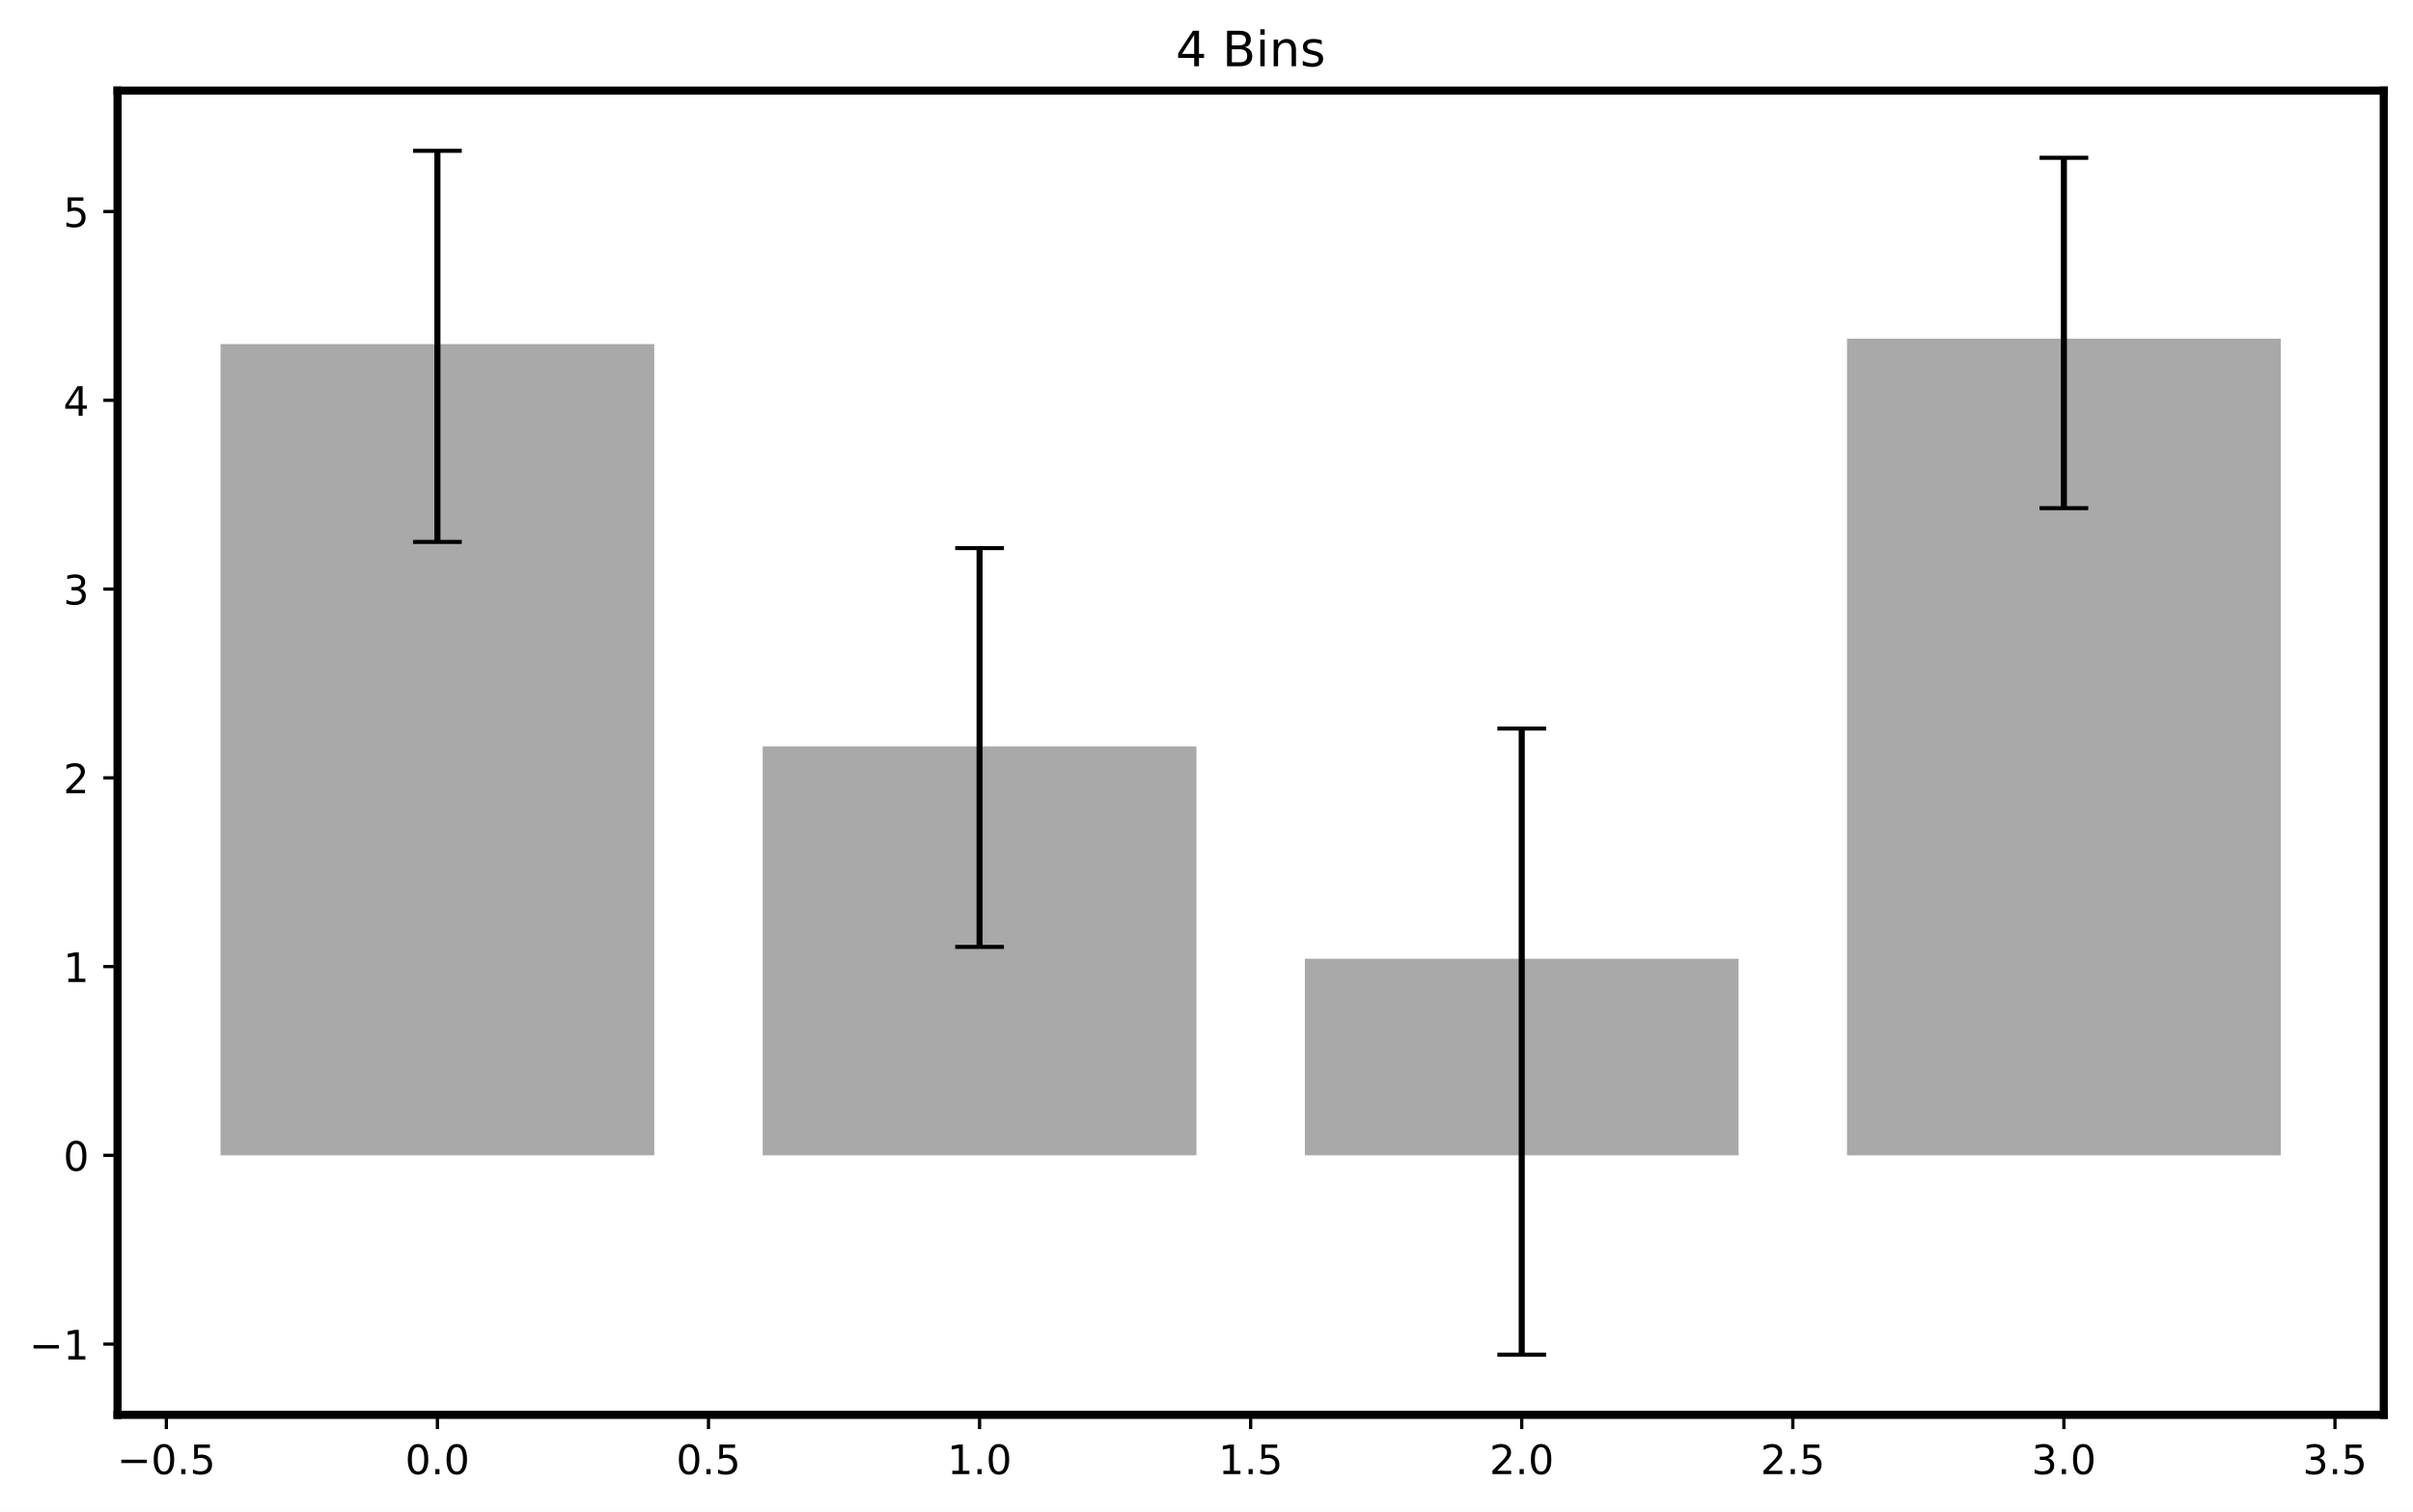
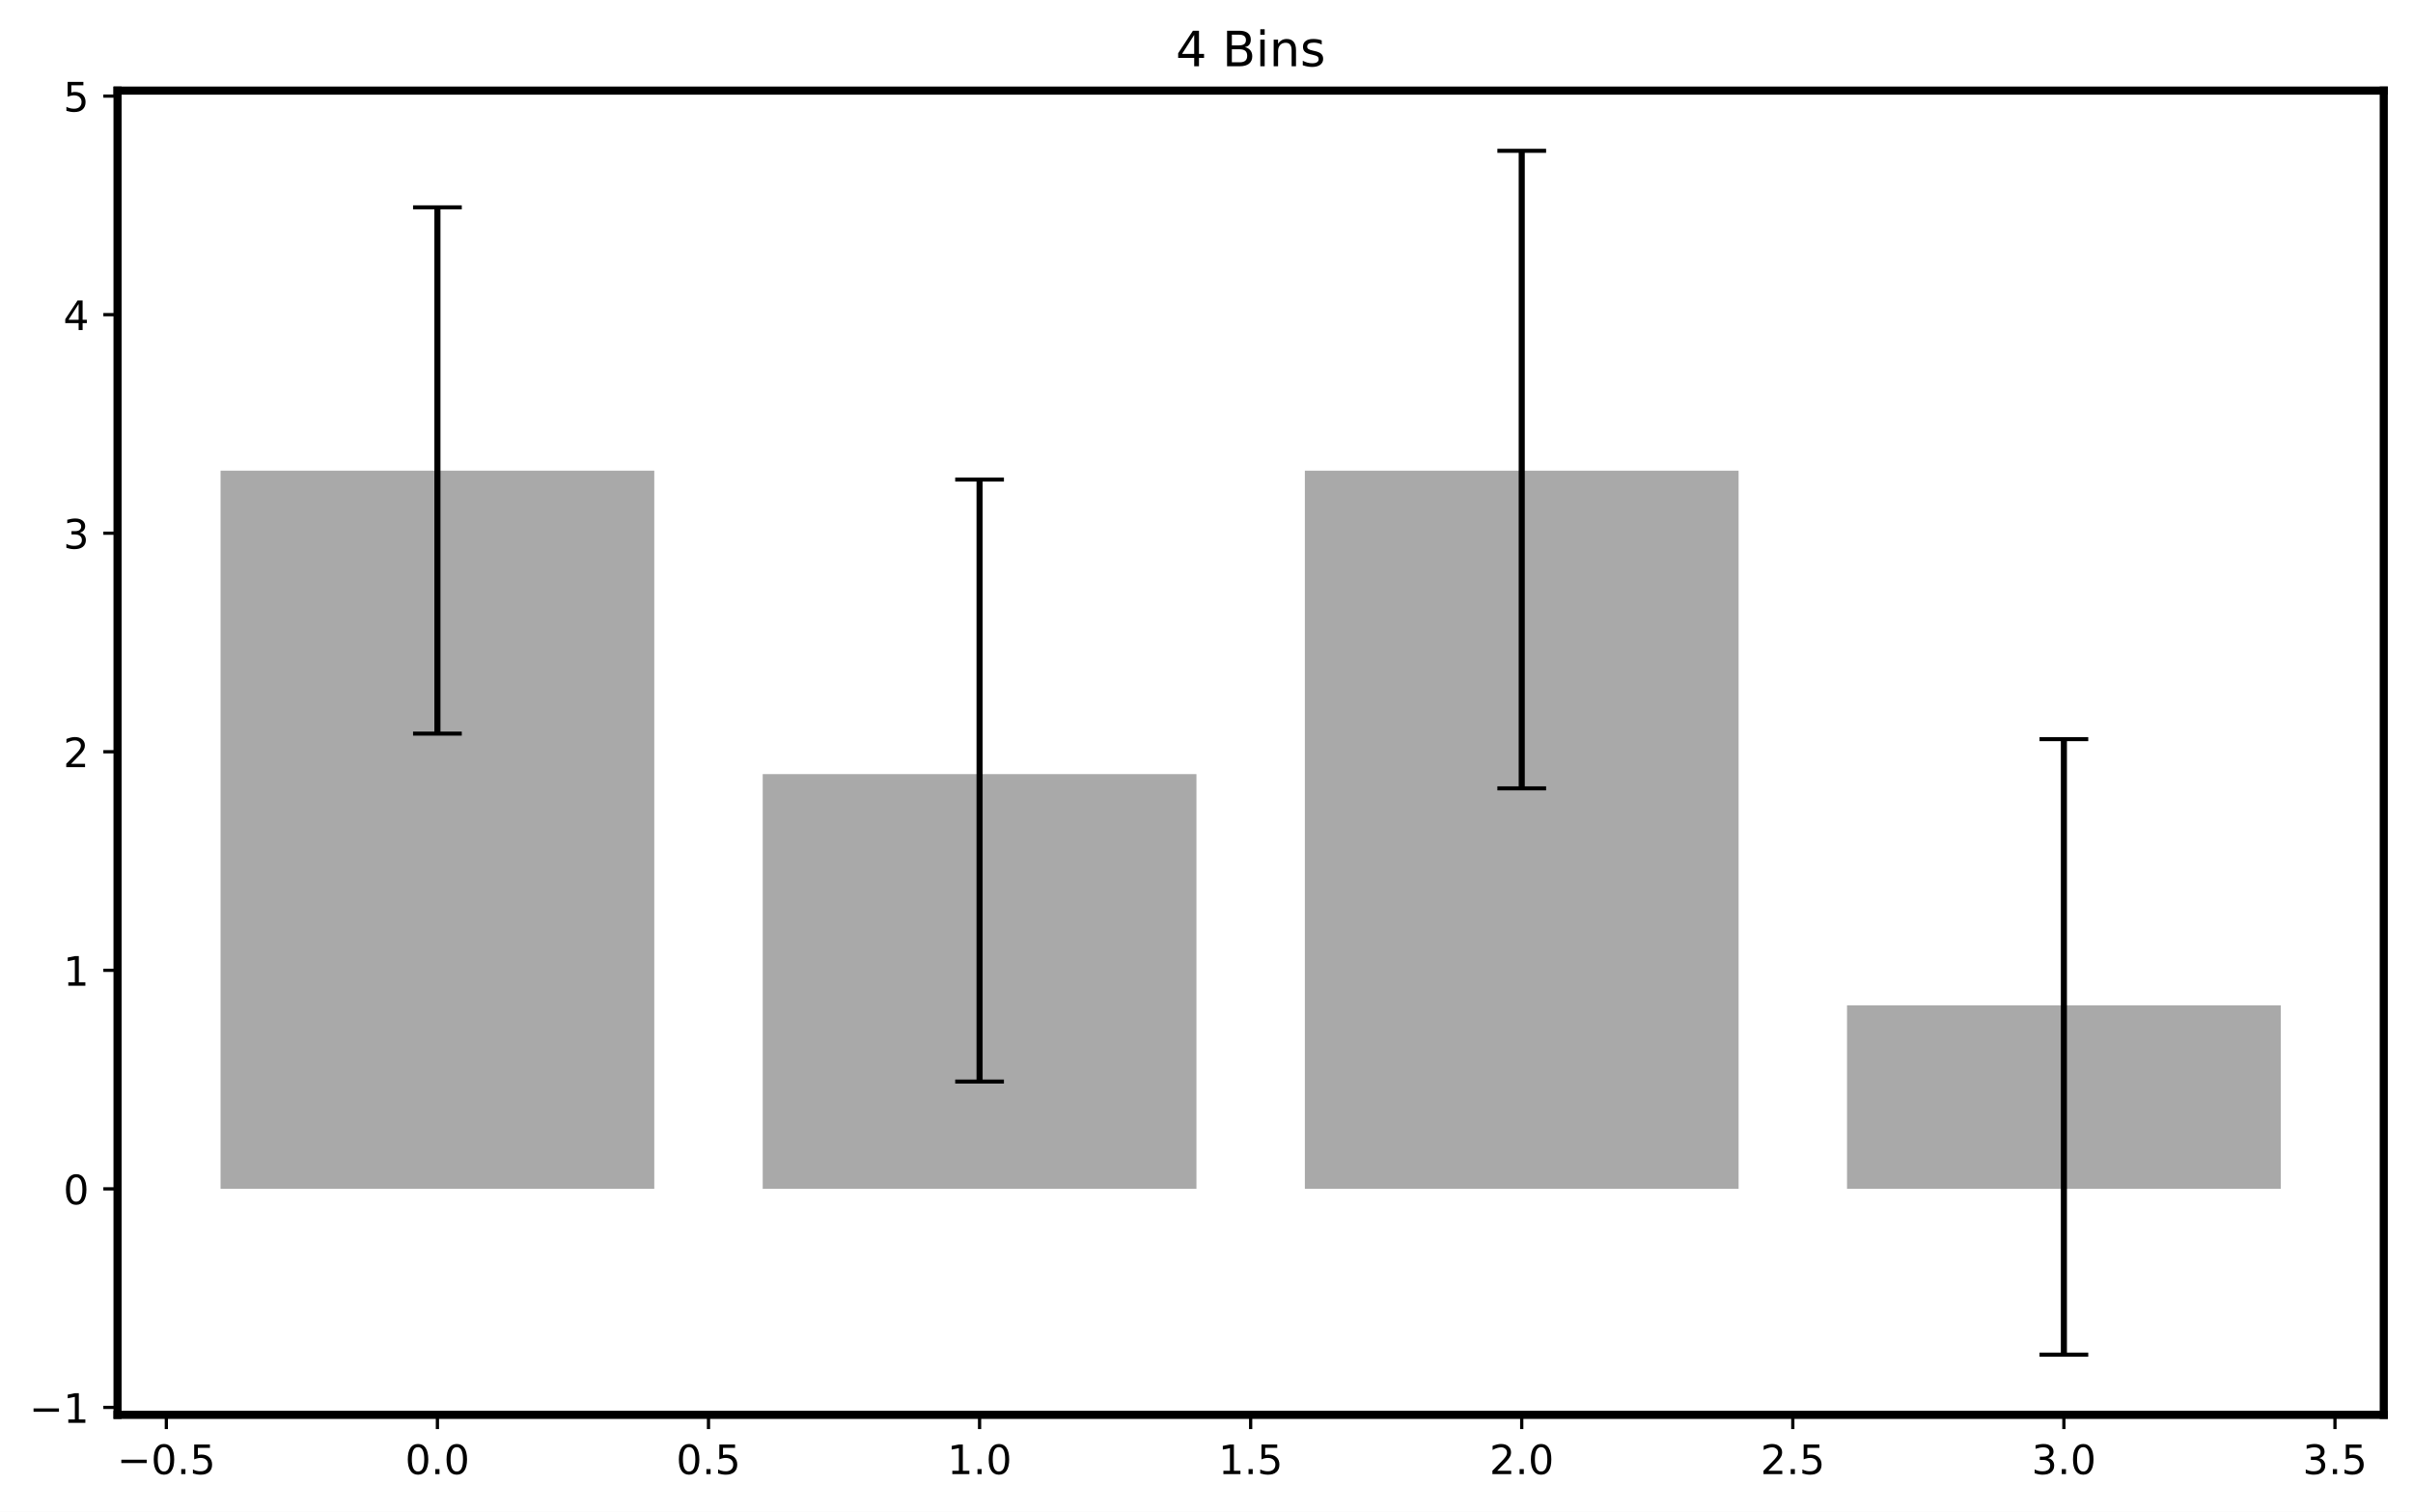
<svg xmlns="http://www.w3.org/2000/svg" xmlns:xlink="http://www.w3.org/1999/xlink" height="372.356pt" version="1.1" viewBox="0 0 594.142 372.356" width="594.142pt">
  <defs>
    <style type="text/css">
*{stroke-linecap:butt;stroke-linejoin:round;}
  </style>
  </defs>
  <g id="figure_1">
    <g id="patch_1">
      <path d="M 0 372.356  L 594.142 372.356  L 594.142 0  L 0 0  z " style="fill:#ffffff;" />
    </g>
    <g id="axes_1">
      <g id="patch_2">
        <path d="M 28.942 348.478  L 586.942 348.478  L 586.942 22.318  L 28.942 22.318  z " style="fill:#ffffff;" />
      </g>
      <g id="patch_3">
-         <path clip-path="url(#pa6132f76f6)" d="M 54.306 284.562  L 161.1 284.562  L 161.1 84.75  L 54.306 84.75  z " style="fill:#a9a9a9;" />
+         <path clip-path="url(#p81d18106a1)" d="M 54.306 292.814  L 161.1 292.814  L 161.1 115.926  L 54.306 115.926  z " style="fill:#a9a9a9;" />
      </g>
      <g id="patch_4">
-         <path clip-path="url(#pa6132f76f6)" d="M 187.799 284.562  L 294.593 284.562  L 294.593 183.835  L 187.799 183.835  z " style="fill:#a9a9a9;" />
+         <path clip-path="url(#p81d18106a1)" d="M 187.799 292.814  L 294.593 292.814  L 294.593 190.664  L 187.799 190.664  z " style="fill:#a9a9a9;" />
      </g>
      <g id="patch_5">
-         <path clip-path="url(#pa6132f76f6)" d="M 321.291 284.562  L 428.086 284.562  L 428.086 236.144  L 321.291 236.144  z " style="fill:#a9a9a9;" />
+         <path clip-path="url(#p81d18106a1)" d="M 321.291 292.814  L 428.086 292.814  L 428.086 115.931  L 321.291 115.931  z " style="fill:#a9a9a9;" />
      </g>
      <g id="patch_6">
-         <path clip-path="url(#pa6132f76f6)" d="M 454.784 284.562  L 561.579 284.562  L 561.579 83.422  L 454.784 83.422  z " style="fill:#a9a9a9;" />
+         <path clip-path="url(#p81d18106a1)" d="M 454.784 292.814  L 561.579 292.814  L 561.579 247.611  L 454.784 247.611  z " style="fill:#a9a9a9;" />
      </g>
      <g id="matplotlib.axis_1">
        <g id="xtick_1">
          <g id="line2d_1">
            <defs>
-               <path d="M 0 0  L 0 3.5  " id="m29d302b35e" style="stroke:#000000;stroke-width:0.8;" />
-             </defs>
-             <g>
-               <use style="stroke:#000000;stroke-width:0.8;" x="40.957" xlink:href="#m29d302b35e" y="348.478" />
+               <path d="M 0 0  L 0 3.5  " id="m8ee3bb02c9" style="stroke:#000000;stroke-width:0.8;" />
+             </defs>
+             <g>
+               <use style="stroke:#000000;stroke-width:0.8;" x="40.957" xlink:href="#m8ee3bb02c9" y="348.478" />
            </g>
          </g>
          <g id="text_1">
            <defs>
              <path d="M 10.594 35.5  L 73.188 35.5  L 73.188 27.203  L 10.594 27.203  z " id="DejaVuSans-8722" />
              <path d="M 31.781 66.406  Q 24.172 66.406 20.328 58.906  Q 16.5 51.422 16.5 36.375  Q 16.5 21.391 20.328 13.891  Q 24.172 6.391 31.781 6.391  Q 39.453 6.391 43.281 13.891  Q 47.125 21.391 47.125 36.375  Q 47.125 51.422 43.281 58.906  Q 39.453 66.406 31.781 66.406  z M 31.781 74.219  Q 44.047 74.219 50.516 64.516  Q 56.984 54.828 56.984 36.375  Q 56.984 17.969 50.516 8.266  Q 44.047 -1.422 31.781 -1.422  Q 19.531 -1.422 13.062 8.266  Q 6.594 17.969 6.594 36.375  Q 6.594 54.828 13.062 64.516  Q 19.531 74.219 31.781 74.219  z " id="DejaVuSans-48" />
              <path d="M 10.688 12.406  L 21 12.406  L 21 0  L 10.688 0  z " id="DejaVuSans-46" />
              <path d="M 10.797 72.906  L 49.516 72.906  L 49.516 64.594  L 19.828 64.594  L 19.828 46.734  Q 21.969 47.469 24.109 47.828  Q 26.266 48.188 28.422 48.188  Q 40.625 48.188 47.75 41.5  Q 54.891 34.812 54.891 23.391  Q 54.891 11.625 47.562 5.094  Q 40.234 -1.422 26.906 -1.422  Q 22.312 -1.422 17.547 -0.641  Q 12.797 0.141 7.719 1.703  L 7.719 11.625  Q 12.109 9.234 16.797 8.062  Q 21.484 6.891 26.703 6.891  Q 35.156 6.891 40.078 11.328  Q 45.016 15.766 45.016 23.391  Q 45.016 31 40.078 35.438  Q 35.156 39.891 26.703 39.891  Q 22.75 39.891 18.812 39.016  Q 14.891 38.141 10.797 36.281  z " id="DejaVuSans-53" />
            </defs>
            <g transform="translate(28.81514 363.0766)scale(0.1 -0.1)">
              <use xlink:href="#DejaVuSans-8722" />
              <use x="83.789" xlink:href="#DejaVuSans-48" />
              <use x="147.412" xlink:href="#DejaVuSans-46" />
              <use x="179.199" xlink:href="#DejaVuSans-53" />
            </g>
          </g>
        </g>
        <g id="xtick_2">
          <g id="line2d_2">
            <g>
-               <use style="stroke:#000000;stroke-width:0.8;" x="107.703" xlink:href="#m29d302b35e" y="348.478" />
+               <use style="stroke:#000000;stroke-width:0.8;" x="107.703" xlink:href="#m8ee3bb02c9" y="348.478" />
            </g>
          </g>
          <g id="text_2">
            <g transform="translate(99.75139 363.0766)scale(0.1 -0.1)">
              <use xlink:href="#DejaVuSans-48" />
              <use x="63.623" xlink:href="#DejaVuSans-46" />
              <use x="95.41" xlink:href="#DejaVuSans-48" />
            </g>
          </g>
        </g>
        <g id="xtick_3">
          <g id="line2d_3">
            <g>
-               <use style="stroke:#000000;stroke-width:0.8;" x="174.449" xlink:href="#m29d302b35e" y="348.478" />
+               <use style="stroke:#000000;stroke-width:0.8;" x="174.449" xlink:href="#m8ee3bb02c9" y="348.478" />
            </g>
          </g>
          <g id="text_3">
            <g transform="translate(166.4978 363.0766)scale(0.1 -0.1)">
              <use xlink:href="#DejaVuSans-48" />
              <use x="63.623" xlink:href="#DejaVuSans-46" />
              <use x="95.41" xlink:href="#DejaVuSans-53" />
            </g>
          </g>
        </g>
        <g id="xtick_4">
          <g id="line2d_4">
            <g>
-               <use style="stroke:#000000;stroke-width:0.8;" x="241.196" xlink:href="#m29d302b35e" y="348.478" />
+               <use style="stroke:#000000;stroke-width:0.8;" x="241.196" xlink:href="#m8ee3bb02c9" y="348.478" />
            </g>
          </g>
          <g id="text_4">
            <defs>
              <path d="M 12.406 8.297  L 28.516 8.297  L 28.516 63.922  L 10.984 60.406  L 10.984 69.391  L 28.422 72.906  L 38.281 72.906  L 38.281 8.297  L 54.391 8.297  L 54.391 0  L 12.406 0  z " id="DejaVuSans-49" />
            </defs>
            <g transform="translate(233.2442 363.0766)scale(0.1 -0.1)">
              <use xlink:href="#DejaVuSans-49" />
              <use x="63.623" xlink:href="#DejaVuSans-46" />
              <use x="95.41" xlink:href="#DejaVuSans-48" />
            </g>
          </g>
        </g>
        <g id="xtick_5">
          <g id="line2d_5">
            <g>
-               <use style="stroke:#000000;stroke-width:0.8;" x="307.942" xlink:href="#m29d302b35e" y="348.478" />
+               <use style="stroke:#000000;stroke-width:0.8;" x="307.942" xlink:href="#m8ee3bb02c9" y="348.478" />
            </g>
          </g>
          <g id="text_5">
            <g transform="translate(299.9906 363.0766)scale(0.1 -0.1)">
              <use xlink:href="#DejaVuSans-49" />
              <use x="63.623" xlink:href="#DejaVuSans-46" />
              <use x="95.41" xlink:href="#DejaVuSans-53" />
            </g>
          </g>
        </g>
        <g id="xtick_6">
          <g id="line2d_6">
            <g>
-               <use style="stroke:#000000;stroke-width:0.8;" x="374.689" xlink:href="#m29d302b35e" y="348.478" />
+               <use style="stroke:#000000;stroke-width:0.8;" x="374.689" xlink:href="#m8ee3bb02c9" y="348.478" />
            </g>
          </g>
          <g id="text_6">
            <defs>
              <path d="M 19.188 8.297  L 53.609 8.297  L 53.609 0  L 7.328 0  L 7.328 8.297  Q 12.938 14.109 22.625 23.891  Q 32.328 33.688 34.812 36.531  Q 39.547 41.844 41.422 45.531  Q 43.312 49.219 43.312 52.781  Q 43.312 58.594 39.234 62.25  Q 35.156 65.922 28.609 65.922  Q 23.969 65.922 18.812 64.312  Q 13.672 62.703 7.812 59.422  L 7.812 69.391  Q 13.766 71.781 18.938 73  Q 24.125 74.219 28.422 74.219  Q 39.75 74.219 46.484 68.547  Q 53.219 62.891 53.219 53.422  Q 53.219 48.922 51.531 44.891  Q 49.859 40.875 45.406 35.406  Q 44.188 33.984 37.641 27.219  Q 31.109 20.453 19.188 8.297  z " id="DejaVuSans-50" />
            </defs>
            <g transform="translate(366.737 363.0766)scale(0.1 -0.1)">
              <use xlink:href="#DejaVuSans-50" />
              <use x="63.623" xlink:href="#DejaVuSans-46" />
              <use x="95.41" xlink:href="#DejaVuSans-48" />
            </g>
          </g>
        </g>
        <g id="xtick_7">
          <g id="line2d_7">
            <g>
-               <use style="stroke:#000000;stroke-width:0.8;" x="441.435" xlink:href="#m29d302b35e" y="348.478" />
+               <use style="stroke:#000000;stroke-width:0.8;" x="441.435" xlink:href="#m8ee3bb02c9" y="348.478" />
            </g>
          </g>
          <g id="text_7">
            <g transform="translate(433.4834 363.0766)scale(0.1 -0.1)">
              <use xlink:href="#DejaVuSans-50" />
              <use x="63.623" xlink:href="#DejaVuSans-46" />
              <use x="95.41" xlink:href="#DejaVuSans-53" />
            </g>
          </g>
        </g>
        <g id="xtick_8">
          <g id="line2d_8">
            <g>
-               <use style="stroke:#000000;stroke-width:0.8;" x="508.181" xlink:href="#m29d302b35e" y="348.478" />
+               <use style="stroke:#000000;stroke-width:0.8;" x="508.181" xlink:href="#m8ee3bb02c9" y="348.478" />
            </g>
          </g>
          <g id="text_8">
            <defs>
              <path d="M 40.578 39.312  Q 47.656 37.797 51.625 33  Q 55.609 28.219 55.609 21.188  Q 55.609 10.406 48.188 4.484  Q 40.766 -1.422 27.094 -1.422  Q 22.516 -1.422 17.656 -0.516  Q 12.797 0.391 7.625 2.203  L 7.625 11.719  Q 11.719 9.328 16.594 8.109  Q 21.484 6.891 26.812 6.891  Q 36.078 6.891 40.938 10.547  Q 45.797 14.203 45.797 21.188  Q 45.797 27.641 41.281 31.266  Q 36.766 34.906 28.719 34.906  L 20.219 34.906  L 20.219 43.016  L 29.109 43.016  Q 36.375 43.016 40.234 45.922  Q 44.094 48.828 44.094 54.297  Q 44.094 59.906 40.109 62.906  Q 36.141 65.922 28.719 65.922  Q 24.656 65.922 20.016 65.031  Q 15.375 64.156 9.812 62.312  L 9.812 71.094  Q 15.438 72.656 20.344 73.438  Q 25.25 74.219 29.594 74.219  Q 40.828 74.219 47.359 69.109  Q 53.906 64.016 53.906 55.328  Q 53.906 49.266 50.438 45.094  Q 46.969 40.922 40.578 39.312  z " id="DejaVuSans-51" />
            </defs>
            <g transform="translate(500.2299 363.0766)scale(0.1 -0.1)">
              <use xlink:href="#DejaVuSans-51" />
              <use x="63.623" xlink:href="#DejaVuSans-46" />
              <use x="95.41" xlink:href="#DejaVuSans-48" />
            </g>
          </g>
        </g>
        <g id="xtick_9">
          <g id="line2d_9">
            <g>
-               <use style="stroke:#000000;stroke-width:0.8;" x="574.928" xlink:href="#m29d302b35e" y="348.478" />
+               <use style="stroke:#000000;stroke-width:0.8;" x="574.928" xlink:href="#m8ee3bb02c9" y="348.478" />
            </g>
          </g>
          <g id="text_9">
            <g transform="translate(566.9763 363.0766)scale(0.1 -0.1)">
              <use xlink:href="#DejaVuSans-51" />
              <use x="63.623" xlink:href="#DejaVuSans-46" />
              <use x="95.41" xlink:href="#DejaVuSans-53" />
            </g>
          </g>
        </g>
      </g>
      <g id="matplotlib.axis_2">
        <g id="ytick_1">
          <g id="line2d_10">
            <defs>
-               <path d="M 0 0  L -3.5 0  " id="m879f8f445c" style="stroke:#000000;stroke-width:0.8;" />
-             </defs>
-             <g>
-               <use style="stroke:#000000;stroke-width:0.8;" x="28.942" xlink:href="#m879f8f445c" y="331.053" />
+               <path d="M 0 0  L -3.5 0  " id="mb19e555c24" style="stroke:#000000;stroke-width:0.8;" />
+             </defs>
+             <g>
+               <use style="stroke:#000000;stroke-width:0.8;" x="28.942" xlink:href="#mb19e555c24" y="346.643" />
            </g>
          </g>
          <g id="text_10">
-             <g transform="translate(7.2 334.852)scale(0.1 -0.1)">
+             <g transform="translate(7.2 350.4423)scale(0.1 -0.1)">
              <use xlink:href="#DejaVuSans-8722" />
              <use x="83.789" xlink:href="#DejaVuSans-49" />
            </g>
          </g>
        </g>
        <g id="ytick_2">
          <g id="line2d_11">
            <g>
-               <use style="stroke:#000000;stroke-width:0.8;" x="28.942" xlink:href="#m879f8f445c" y="284.562" />
+               <use style="stroke:#000000;stroke-width:0.8;" x="28.942" xlink:href="#mb19e555c24" y="292.814" />
            </g>
          </g>
          <g id="text_11">
-             <g transform="translate(15.57969 288.3608)scale(0.1 -0.1)">
+             <g transform="translate(15.57969 296.6131)scale(0.1 -0.1)">
              <use xlink:href="#DejaVuSans-48" />
            </g>
          </g>
        </g>
        <g id="ytick_3">
          <g id="line2d_12">
            <g>
-               <use style="stroke:#000000;stroke-width:0.8;" x="28.942" xlink:href="#m879f8f445c" y="238.07" />
+               <use style="stroke:#000000;stroke-width:0.8;" x="28.942" xlink:href="#mb19e555c24" y="238.985" />
            </g>
          </g>
          <g id="text_12">
-             <g transform="translate(15.57969 241.8697)scale(0.1 -0.1)">
+             <g transform="translate(15.57969 242.7839)scale(0.1 -0.1)">
              <use xlink:href="#DejaVuSans-49" />
            </g>
          </g>
        </g>
        <g id="ytick_4">
          <g id="line2d_13">
            <g>
-               <use style="stroke:#000000;stroke-width:0.8;" x="28.942" xlink:href="#m879f8f445c" y="191.579" />
+               <use style="stroke:#000000;stroke-width:0.8;" x="28.942" xlink:href="#mb19e555c24" y="185.156" />
            </g>
          </g>
          <g id="text_13">
-             <g transform="translate(15.57969 195.3786)scale(0.1 -0.1)">
+             <g transform="translate(15.57969 188.9548)scale(0.1 -0.1)">
              <use xlink:href="#DejaVuSans-50" />
            </g>
          </g>
        </g>
        <g id="ytick_5">
          <g id="line2d_14">
            <g>
-               <use style="stroke:#000000;stroke-width:0.8;" x="28.942" xlink:href="#m879f8f445c" y="145.088" />
+               <use style="stroke:#000000;stroke-width:0.8;" x="28.942" xlink:href="#mb19e555c24" y="131.326" />
            </g>
          </g>
          <g id="text_14">
-             <g transform="translate(15.57969 148.8874)scale(0.1 -0.1)">
+             <g transform="translate(15.57969 135.1256)scale(0.1 -0.1)">
              <use xlink:href="#DejaVuSans-51" />
            </g>
          </g>
        </g>
        <g id="ytick_6">
          <g id="line2d_15">
            <g>
-               <use style="stroke:#000000;stroke-width:0.8;" x="28.942" xlink:href="#m879f8f445c" y="98.597" />
+               <use style="stroke:#000000;stroke-width:0.8;" x="28.942" xlink:href="#mb19e555c24" y="77.497" />
            </g>
          </g>
          <g id="text_15">
            <defs>
              <path d="M 37.797 64.312  L 12.891 25.391  L 37.797 25.391  z M 35.203 72.906  L 47.609 72.906  L 47.609 25.391  L 58.016 25.391  L 58.016 17.188  L 47.609 17.188  L 47.609 0  L 37.797 0  L 37.797 17.188  L 4.891 17.188  L 4.891 26.703  z " id="DejaVuSans-52" />
            </defs>
-             <g transform="translate(15.57969 102.3963)scale(0.1 -0.1)">
+             <g transform="translate(15.57969 81.29643)scale(0.1 -0.1)">
              <use xlink:href="#DejaVuSans-52" />
            </g>
          </g>
        </g>
        <g id="ytick_7">
          <g id="line2d_16">
            <g>
-               <use style="stroke:#000000;stroke-width:0.8;" x="28.942" xlink:href="#m879f8f445c" y="52.106" />
+               <use style="stroke:#000000;stroke-width:0.8;" x="28.942" xlink:href="#mb19e555c24" y="23.668" />
            </g>
          </g>
          <g id="text_16">
-             <g transform="translate(15.57969 55.90512)scale(0.1 -0.1)">
+             <g transform="translate(15.57969 27.46726)scale(0.1 -0.1)">
              <use xlink:href="#DejaVuSans-53" />
            </g>
          </g>
        </g>
      </g>
      <g id="LineCollection_1">
-         <path clip-path="url(#pa6132f76f6)" d="M 107.703 133.481  L 107.703 37.144  " style="fill:none;stroke:#000000;stroke-width:1.5;" />
-         <path clip-path="url(#pa6132f76f6)" d="M 241.196 233.222  L 241.196 134.993  " style="fill:none;stroke:#000000;stroke-width:1.5;" />
-         <path clip-path="url(#pa6132f76f6)" d="M 374.689 333.653  L 374.689 179.434  " style="fill:none;stroke:#000000;stroke-width:1.5;" />
-         <path clip-path="url(#pa6132f76f6)" d="M 508.181 125.164  L 508.181 38.865  " style="fill:none;stroke:#000000;stroke-width:1.5;" />
+         <path clip-path="url(#p81d18106a1)" d="M 107.703 180.684  L 107.703 51.072  " style="fill:none;stroke:#000000;stroke-width:1.5;" />
+         <path clip-path="url(#p81d18106a1)" d="M 241.196 266.384  L 241.196 118.102  " style="fill:none;stroke:#000000;stroke-width:1.5;" />
+         <path clip-path="url(#p81d18106a1)" d="M 374.689 194.18  L 374.689 37.144  " style="fill:none;stroke:#000000;stroke-width:1.5;" />
+         <path clip-path="url(#p81d18106a1)" d="M 508.181 333.653  L 508.181 182.053  " style="fill:none;stroke:#000000;stroke-width:1.5;" />
      </g>
      <g id="line2d_17">
        <defs>
-           <path d="M 6 0  L -6 -0  " id="m64abee255e" style="stroke:#000000;" />
+           <path d="M 6 0  L -6 -0  " id="mf99705ce34" style="stroke:#000000;" />
        </defs>
-         <g clip-path="url(#pa6132f76f6)">
-           <use style="stroke:#000000;" x="107.703" xlink:href="#m64abee255e" y="133.481" />
-           <use style="stroke:#000000;" x="241.196" xlink:href="#m64abee255e" y="233.222" />
-           <use style="stroke:#000000;" x="374.689" xlink:href="#m64abee255e" y="333.653" />
-           <use style="stroke:#000000;" x="508.181" xlink:href="#m64abee255e" y="125.164" />
+         <g clip-path="url(#p81d18106a1)">
+           <use style="stroke:#000000;" x="107.703" xlink:href="#mf99705ce34" y="180.684" />
+           <use style="stroke:#000000;" x="241.196" xlink:href="#mf99705ce34" y="266.384" />
+           <use style="stroke:#000000;" x="374.689" xlink:href="#mf99705ce34" y="194.18" />
+           <use style="stroke:#000000;" x="508.181" xlink:href="#mf99705ce34" y="333.653" />
        </g>
      </g>
      <g id="line2d_18">
-         <g clip-path="url(#pa6132f76f6)">
-           <use style="stroke:#000000;" x="107.703" xlink:href="#m64abee255e" y="37.144" />
-           <use style="stroke:#000000;" x="241.196" xlink:href="#m64abee255e" y="134.993" />
-           <use style="stroke:#000000;" x="374.689" xlink:href="#m64abee255e" y="179.434" />
-           <use style="stroke:#000000;" x="508.181" xlink:href="#m64abee255e" y="38.865" />
+         <g clip-path="url(#p81d18106a1)">
+           <use style="stroke:#000000;" x="107.703" xlink:href="#mf99705ce34" y="51.072" />
+           <use style="stroke:#000000;" x="241.196" xlink:href="#mf99705ce34" y="118.102" />
+           <use style="stroke:#000000;" x="374.689" xlink:href="#mf99705ce34" y="37.144" />
+           <use style="stroke:#000000;" x="508.181" xlink:href="#mf99705ce34" y="182.053" />
        </g>
      </g>
      <g id="patch_7">
        <path d="M 28.942 348.478  L 28.942 22.318  " style="fill:none;stroke:#000000;stroke-linecap:square;stroke-linejoin:miter;stroke-width:2;" />
      </g>
      <g id="patch_8">
        <path d="M 586.942 348.478  L 586.942 22.318  " style="fill:none;stroke:#000000;stroke-linecap:square;stroke-linejoin:miter;stroke-width:2;" />
      </g>
      <g id="patch_9">
        <path d="M 28.942 348.478  L 586.942 348.478  " style="fill:none;stroke:#000000;stroke-linecap:square;stroke-linejoin:miter;stroke-width:2;" />
      </g>
      <g id="patch_10">
        <path d="M 28.942 22.318  L 586.942 22.318  " style="fill:none;stroke:#000000;stroke-linecap:square;stroke-linejoin:miter;stroke-width:2;" />
      </g>
      <g id="text_17">
        <defs>
          <path id="DejaVuSans-32" />
          <path d="M 19.672 34.812  L 19.672 8.109  L 35.5 8.109  Q 43.453 8.109 47.281 11.406  Q 51.125 14.703 51.125 21.484  Q 51.125 28.328 47.281 31.562  Q 43.453 34.812 35.5 34.812  z M 19.672 64.797  L 19.672 42.828  L 34.281 42.828  Q 41.5 42.828 45.031 45.531  Q 48.578 48.25 48.578 53.812  Q 48.578 59.328 45.031 62.062  Q 41.5 64.797 34.281 64.797  z M 9.812 72.906  L 35.016 72.906  Q 46.297 72.906 52.391 68.219  Q 58.5 63.531 58.5 54.891  Q 58.5 48.188 55.375 44.234  Q 52.25 40.281 46.188 39.312  Q 53.469 37.75 57.5 32.781  Q 61.531 27.828 61.531 20.406  Q 61.531 10.641 54.891 5.312  Q 48.25 0 35.984 0  L 9.812 0  z " id="DejaVuSans-66" />
          <path d="M 9.422 54.688  L 18.406 54.688  L 18.406 0  L 9.422 0  z M 9.422 75.984  L 18.406 75.984  L 18.406 64.594  L 9.422 64.594  z " id="DejaVuSans-105" />
          <path d="M 54.891 33.016  L 54.891 0  L 45.906 0  L 45.906 32.719  Q 45.906 40.484 42.875 44.328  Q 39.844 48.188 33.797 48.188  Q 26.516 48.188 22.312 43.547  Q 18.109 38.922 18.109 30.906  L 18.109 0  L 9.078 0  L 9.078 54.688  L 18.109 54.688  L 18.109 46.188  Q 21.344 51.125 25.703 53.562  Q 30.078 56 35.797 56  Q 45.219 56 50.047 50.172  Q 54.891 44.344 54.891 33.016  z " id="DejaVuSans-110" />
          <path d="M 44.281 53.078  L 44.281 44.578  Q 40.484 46.531 36.375 47.5  Q 32.281 48.484 27.875 48.484  Q 21.188 48.484 17.844 46.438  Q 14.5 44.391 14.5 40.281  Q 14.5 37.156 16.891 35.375  Q 19.281 33.594 26.516 31.984  L 29.594 31.297  Q 39.156 29.25 43.188 25.516  Q 47.219 21.781 47.219 15.094  Q 47.219 7.469 41.188 3.016  Q 35.156 -1.422 24.609 -1.422  Q 20.219 -1.422 15.453 -0.562  Q 10.688 0.297 5.422 2  L 5.422 11.281  Q 10.406 8.688 15.234 7.391  Q 20.062 6.109 24.812 6.109  Q 31.156 6.109 34.562 8.281  Q 37.984 10.453 37.984 14.406  Q 37.984 18.062 35.516 20.016  Q 33.062 21.969 24.703 23.781  L 21.578 24.516  Q 13.234 26.266 9.516 29.906  Q 5.812 33.547 5.812 39.891  Q 5.812 47.609 11.281 51.797  Q 16.75 56 26.812 56  Q 31.781 56 36.172 55.266  Q 40.578 54.547 44.281 53.078  z " id="DejaVuSans-115" />
        </defs>
        <g transform="translate(289.5063 16.31812)scale(0.12 -0.12)">
          <use xlink:href="#DejaVuSans-52" />
          <use x="63.623" xlink:href="#DejaVuSans-32" />
          <use x="95.41" xlink:href="#DejaVuSans-66" />
          <use x="164.014" xlink:href="#DejaVuSans-105" />
          <use x="191.797" xlink:href="#DejaVuSans-110" />
          <use x="255.176" xlink:href="#DejaVuSans-115" />
        </g>
      </g>
    </g>
  </g>
  <defs>
-     <clipPath id="pa6132f76f6">
+     <clipPath id="p81d18106a1">
      <rect height="326.16" width="558" x="28.942" y="22.318" />
    </clipPath>
  </defs>
</svg>
